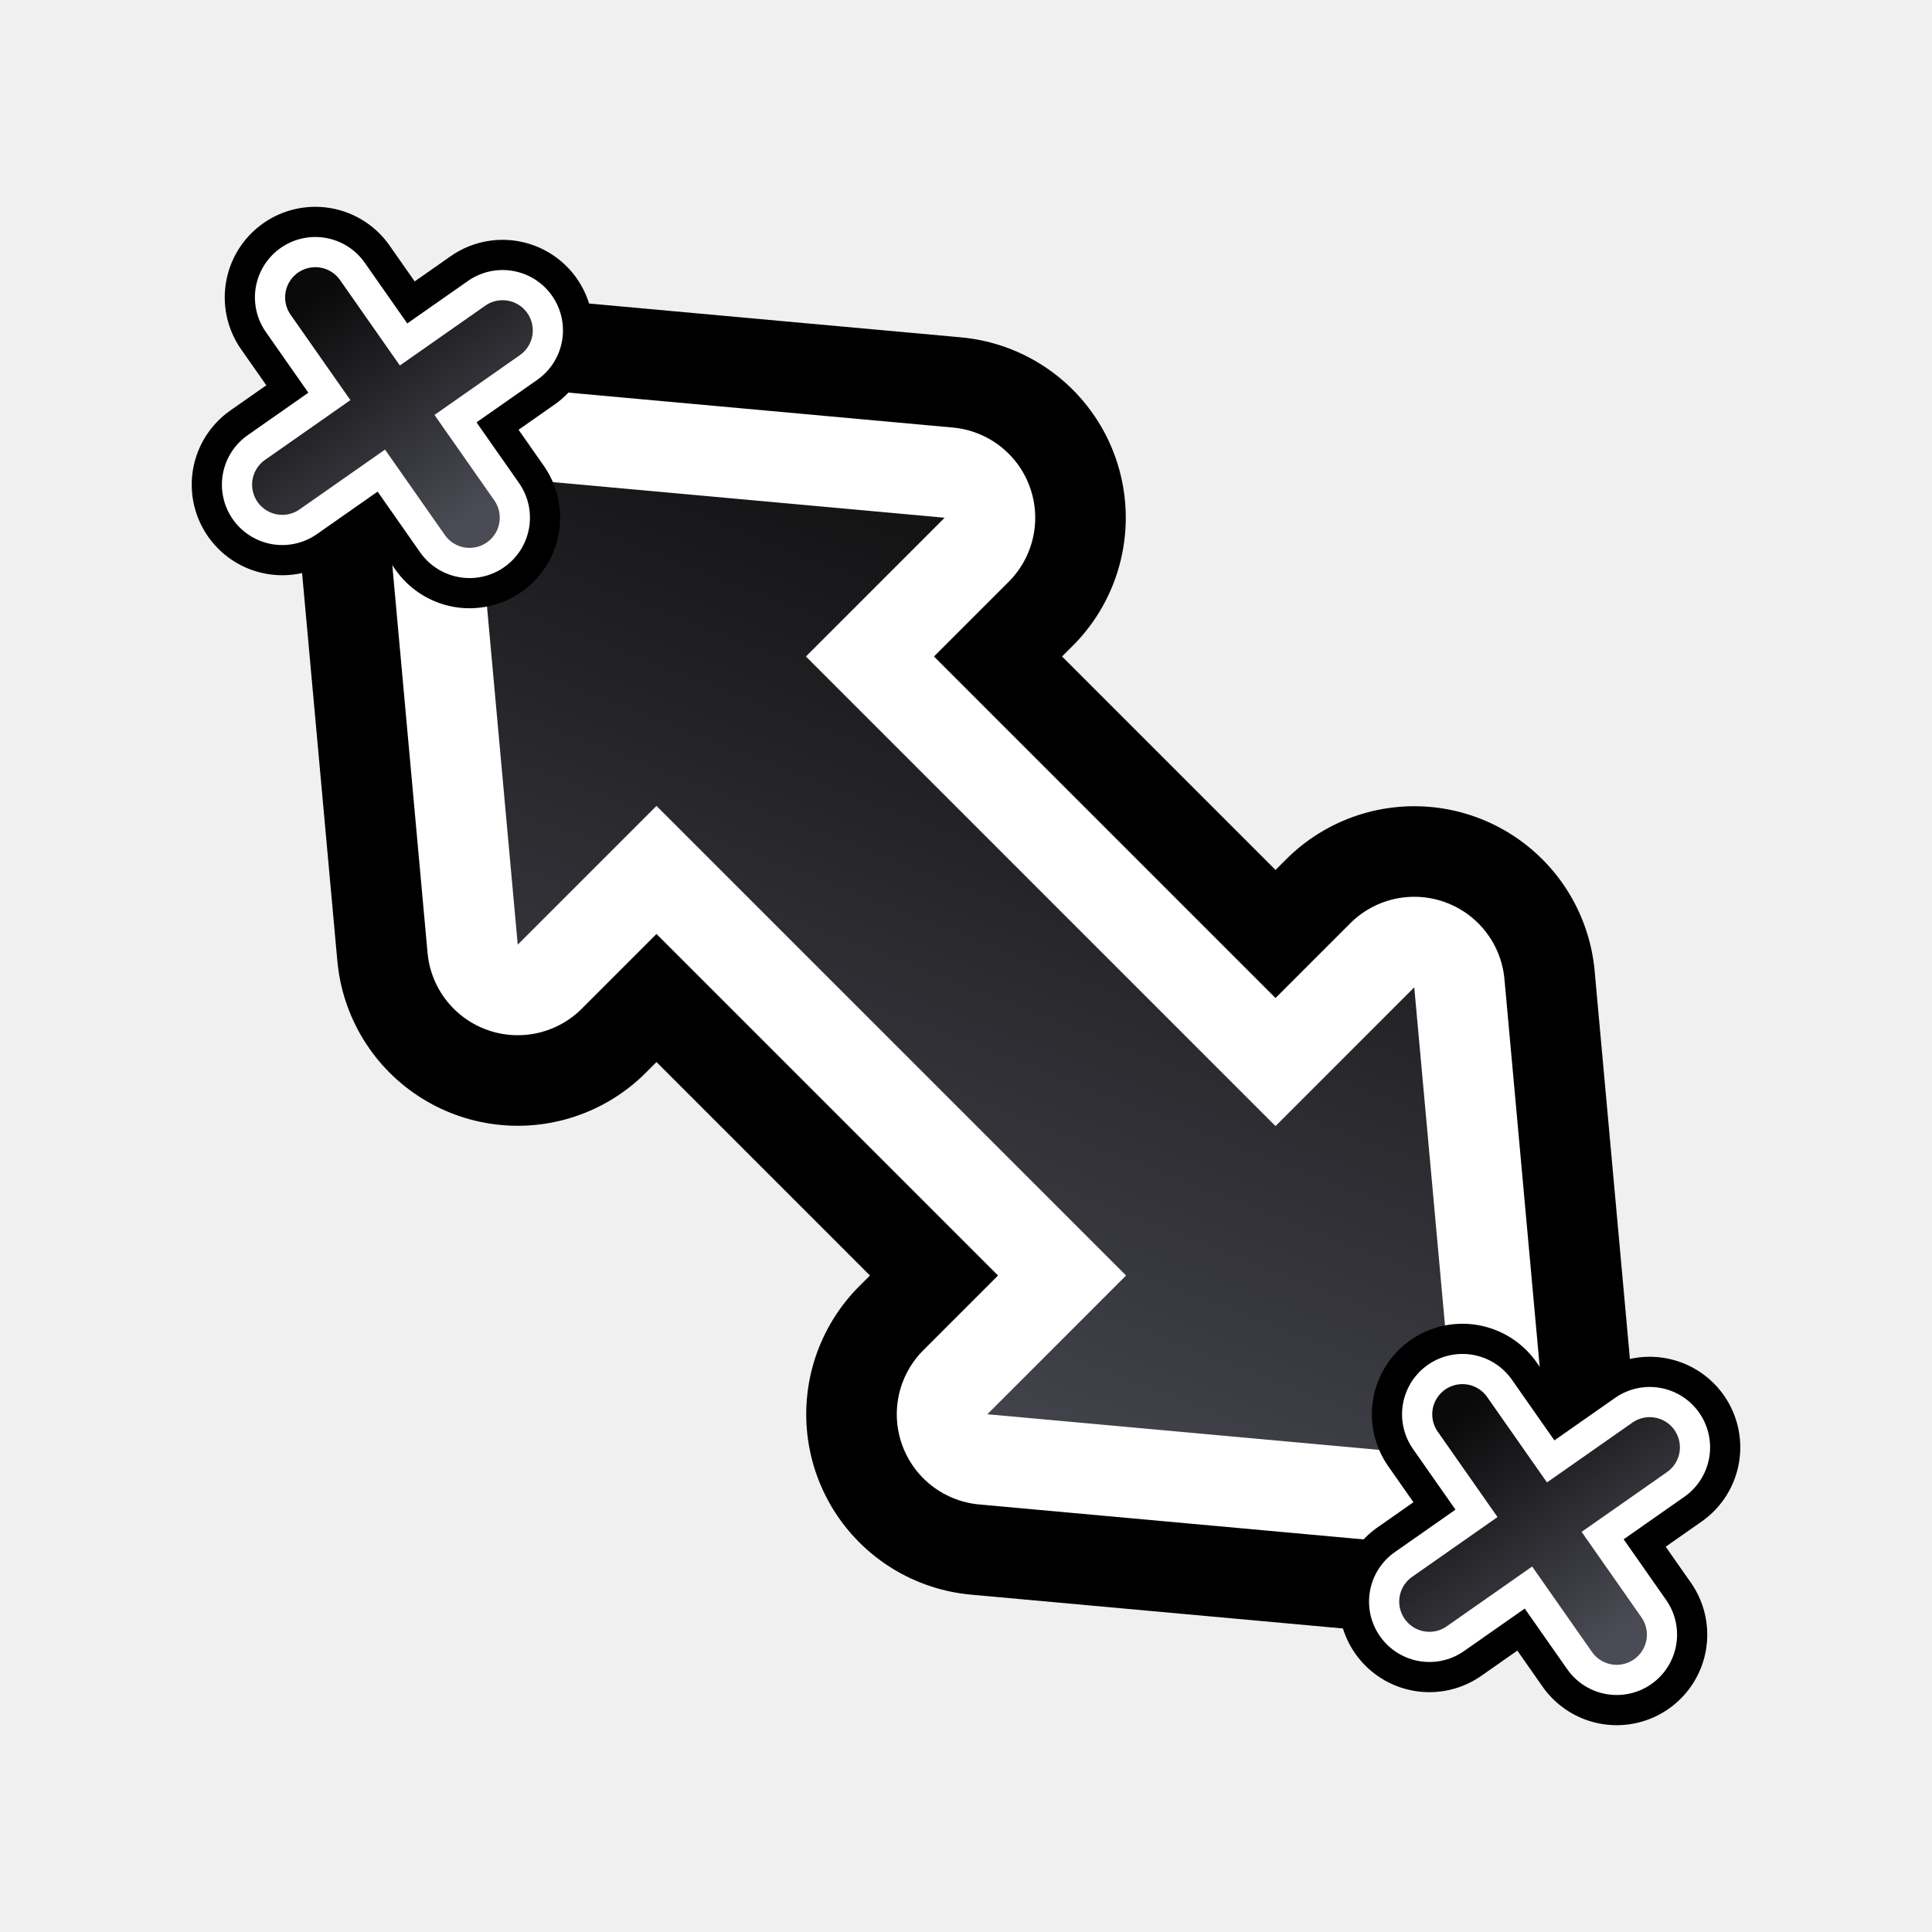
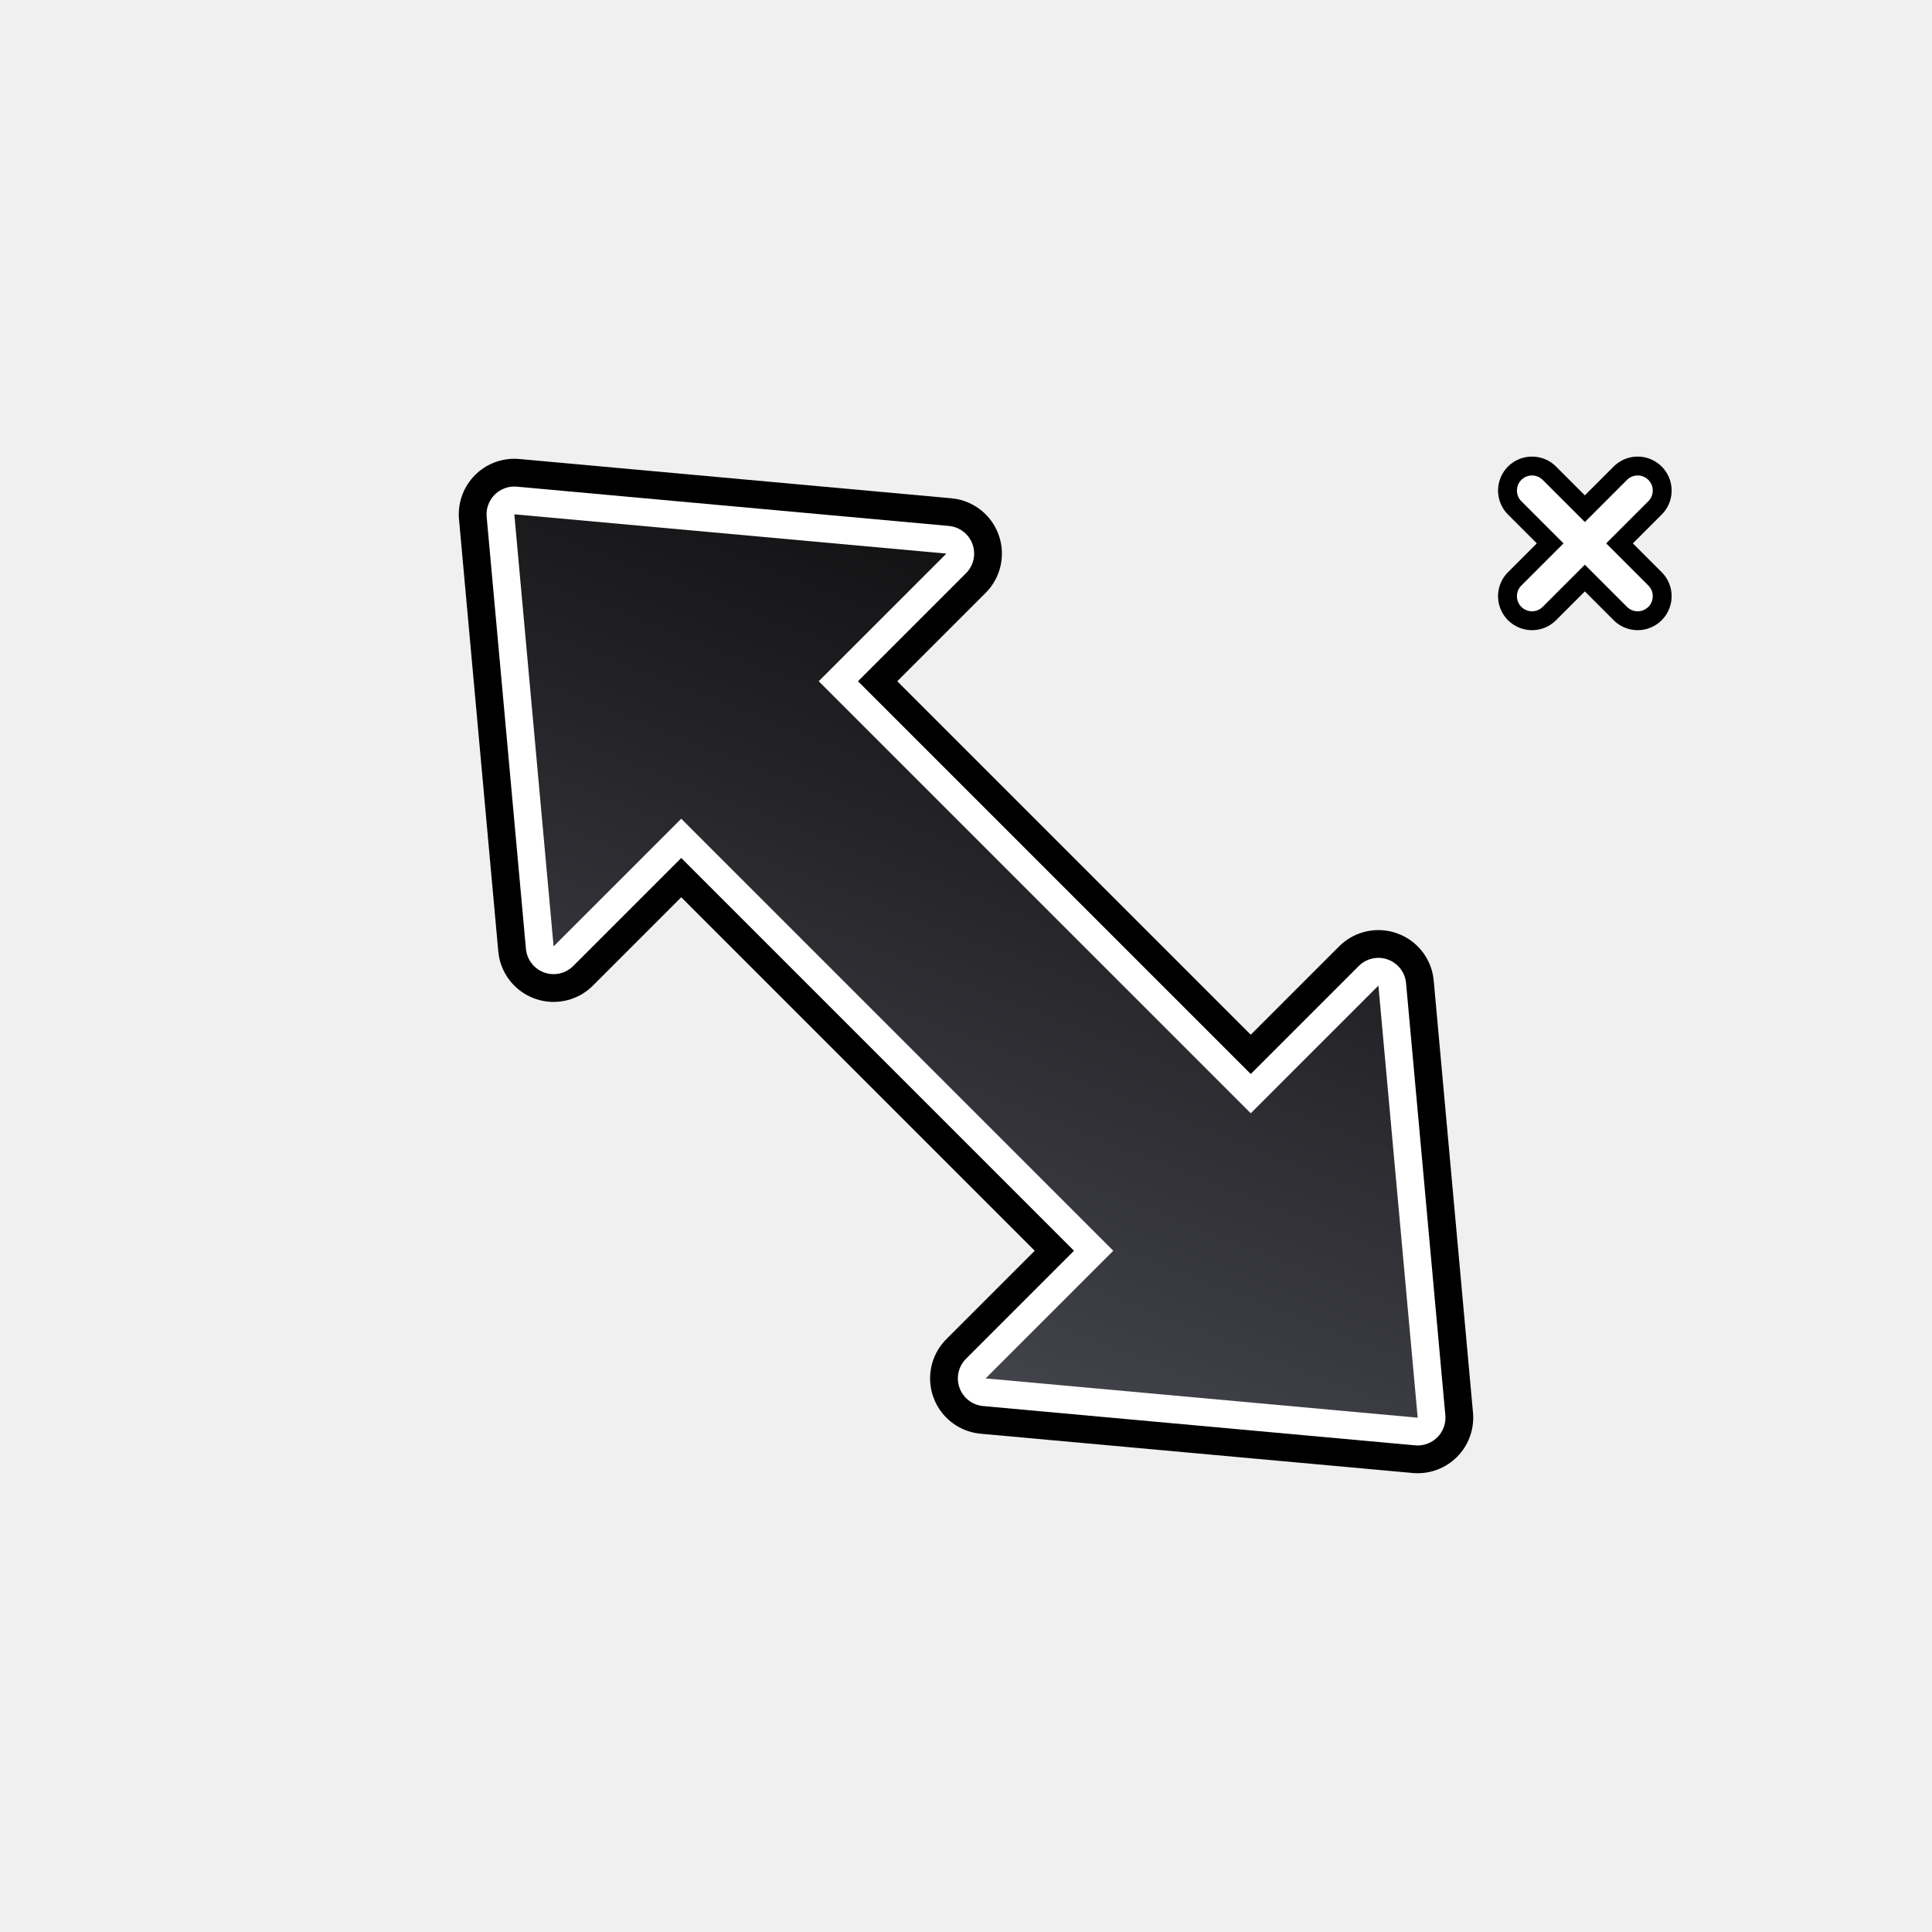
<svg xmlns="http://www.w3.org/2000/svg" width="256" height="256" viewBox="0 0 256 256">
  <defs>
    <linearGradient id="g" x1="0" y1="0" x2="1" y2="1">
      <stop offset="0%" stop-color="#0a0a0a" />
      <stop offset="100%" stop-color="#4b4b55" />
    </linearGradient>
+     <linearGradient id="gm" x1="0" y1="0" x2="1" y2="1">
+       <stop offset="0%" stop-color="#0a0a0a" />
+       <stop offset="100%" stop-color="#4b4b55" />
+     </linearGradient>
  </defs>
-   <g transform="rotate(45 128 128)">
-     <path d="M 36 128 L 84 88 L 84 114 L 172 114 L 172 88 L 220 128 L 172 168 L 172 142 L 84 142 L 84 168 Z" fill="#000000" stroke="#000000" stroke-width="48" stroke-linejoin="round" stroke-linecap="round" />
-     <path d="M 36 128 L 84 88 L 84 114 L 172 114 L 172 88 L 220 128 L 172 168 L 172 142 L 84 142 L 84 168 Z" fill="#ffffff" stroke="#ffffff" stroke-width="24" stroke-linejoin="round" stroke-linecap="round" />
-     <path d="M 36 128 L 84 88 L 84 114 L 172 114 L 172 88 L 220 128 L 172 168 L 172 142 L 84 142 L 84 168 Z" fill="url(#g)" stroke="none" />
+   <g transform="rotate(45 128 128) translate(128 128) scale(0.92) translate(-128 -128)">
+     <path d="M 36 128 L 84 88 L 84 114 L 172 114 L 172 88 L 220 128 L 172 168 L 172 142 L 84 142 L 84 168 Z" fill="#000000" stroke="#000000" stroke-width="16" stroke-linejoin="round" stroke-linecap="round" />
+     <path d="M 36 128 L 84 88 L 84 114 L 172 114 L 172 88 L 220 128 L 172 168 L 172 142 L 84 142 L 84 168 Z" fill="#ffffff" stroke="#ffffff" stroke-width="8" stroke-linejoin="round" stroke-linecap="round" />
+     <path d="M 36 128 L 84 88 L 84 114 L 172 114 L 172 88 L 220 128 L 172 168 L 172 142 L 84 142 L 84 168 Z" fill="url(#gm)" stroke="none" />
  </g>
-   <g transform="rotate(10 52 54)">
-     <path d="M 39.4 41.4 L 64.6 66.6 M 64.6 41.4 L 39.4 66.6" stroke="#000000" stroke-width="24" fill="none" stroke-linejoin="round" stroke-linecap="round" />
-     <path d="M 39.4 41.4 L 64.6 66.6 M 64.6 41.4 L 39.4 66.6" stroke="#ffffff" stroke-width="16" fill="none" stroke-linejoin="round" stroke-linecap="round" />
-     <path d="M 39.4 41.4 L 64.6 66.6 M 64.6 41.4 L 39.4 66.6" stroke="url(#g)" stroke-width="8" fill="none" stroke-linejoin="round" stroke-linecap="round" />
-   </g>
-   <g transform="rotate(10 204 202)">
-     <path d="M 191.4 189.4 L 216.6 214.6 M 216.6 189.4 L 191.4 214.6" stroke="#000000" stroke-width="24" fill="none" stroke-linejoin="round" stroke-linecap="round" />
-     <path d="M 191.4 189.4 L 216.6 214.6 M 216.6 189.4 L 191.4 214.6" stroke="#ffffff" stroke-width="16" fill="none" stroke-linejoin="round" stroke-linecap="round" />
-     <path d="M 191.4 189.4 L 216.6 214.6 M 216.6 189.4 L 191.4 214.6" stroke="url(#g)" stroke-width="8" fill="none" stroke-linejoin="round" stroke-linecap="round" />
+   <g fill="none" stroke-linecap="round">
+     <path d="M 203 65 L 217 79 M 217 65 L 203 79" stroke="#000000" stroke-width="9" />
+     <path d="M 203 65 L 217 79 M 217 65 L 203 79" stroke="#ffffff" stroke-width="4" />
  </g>
</svg>
